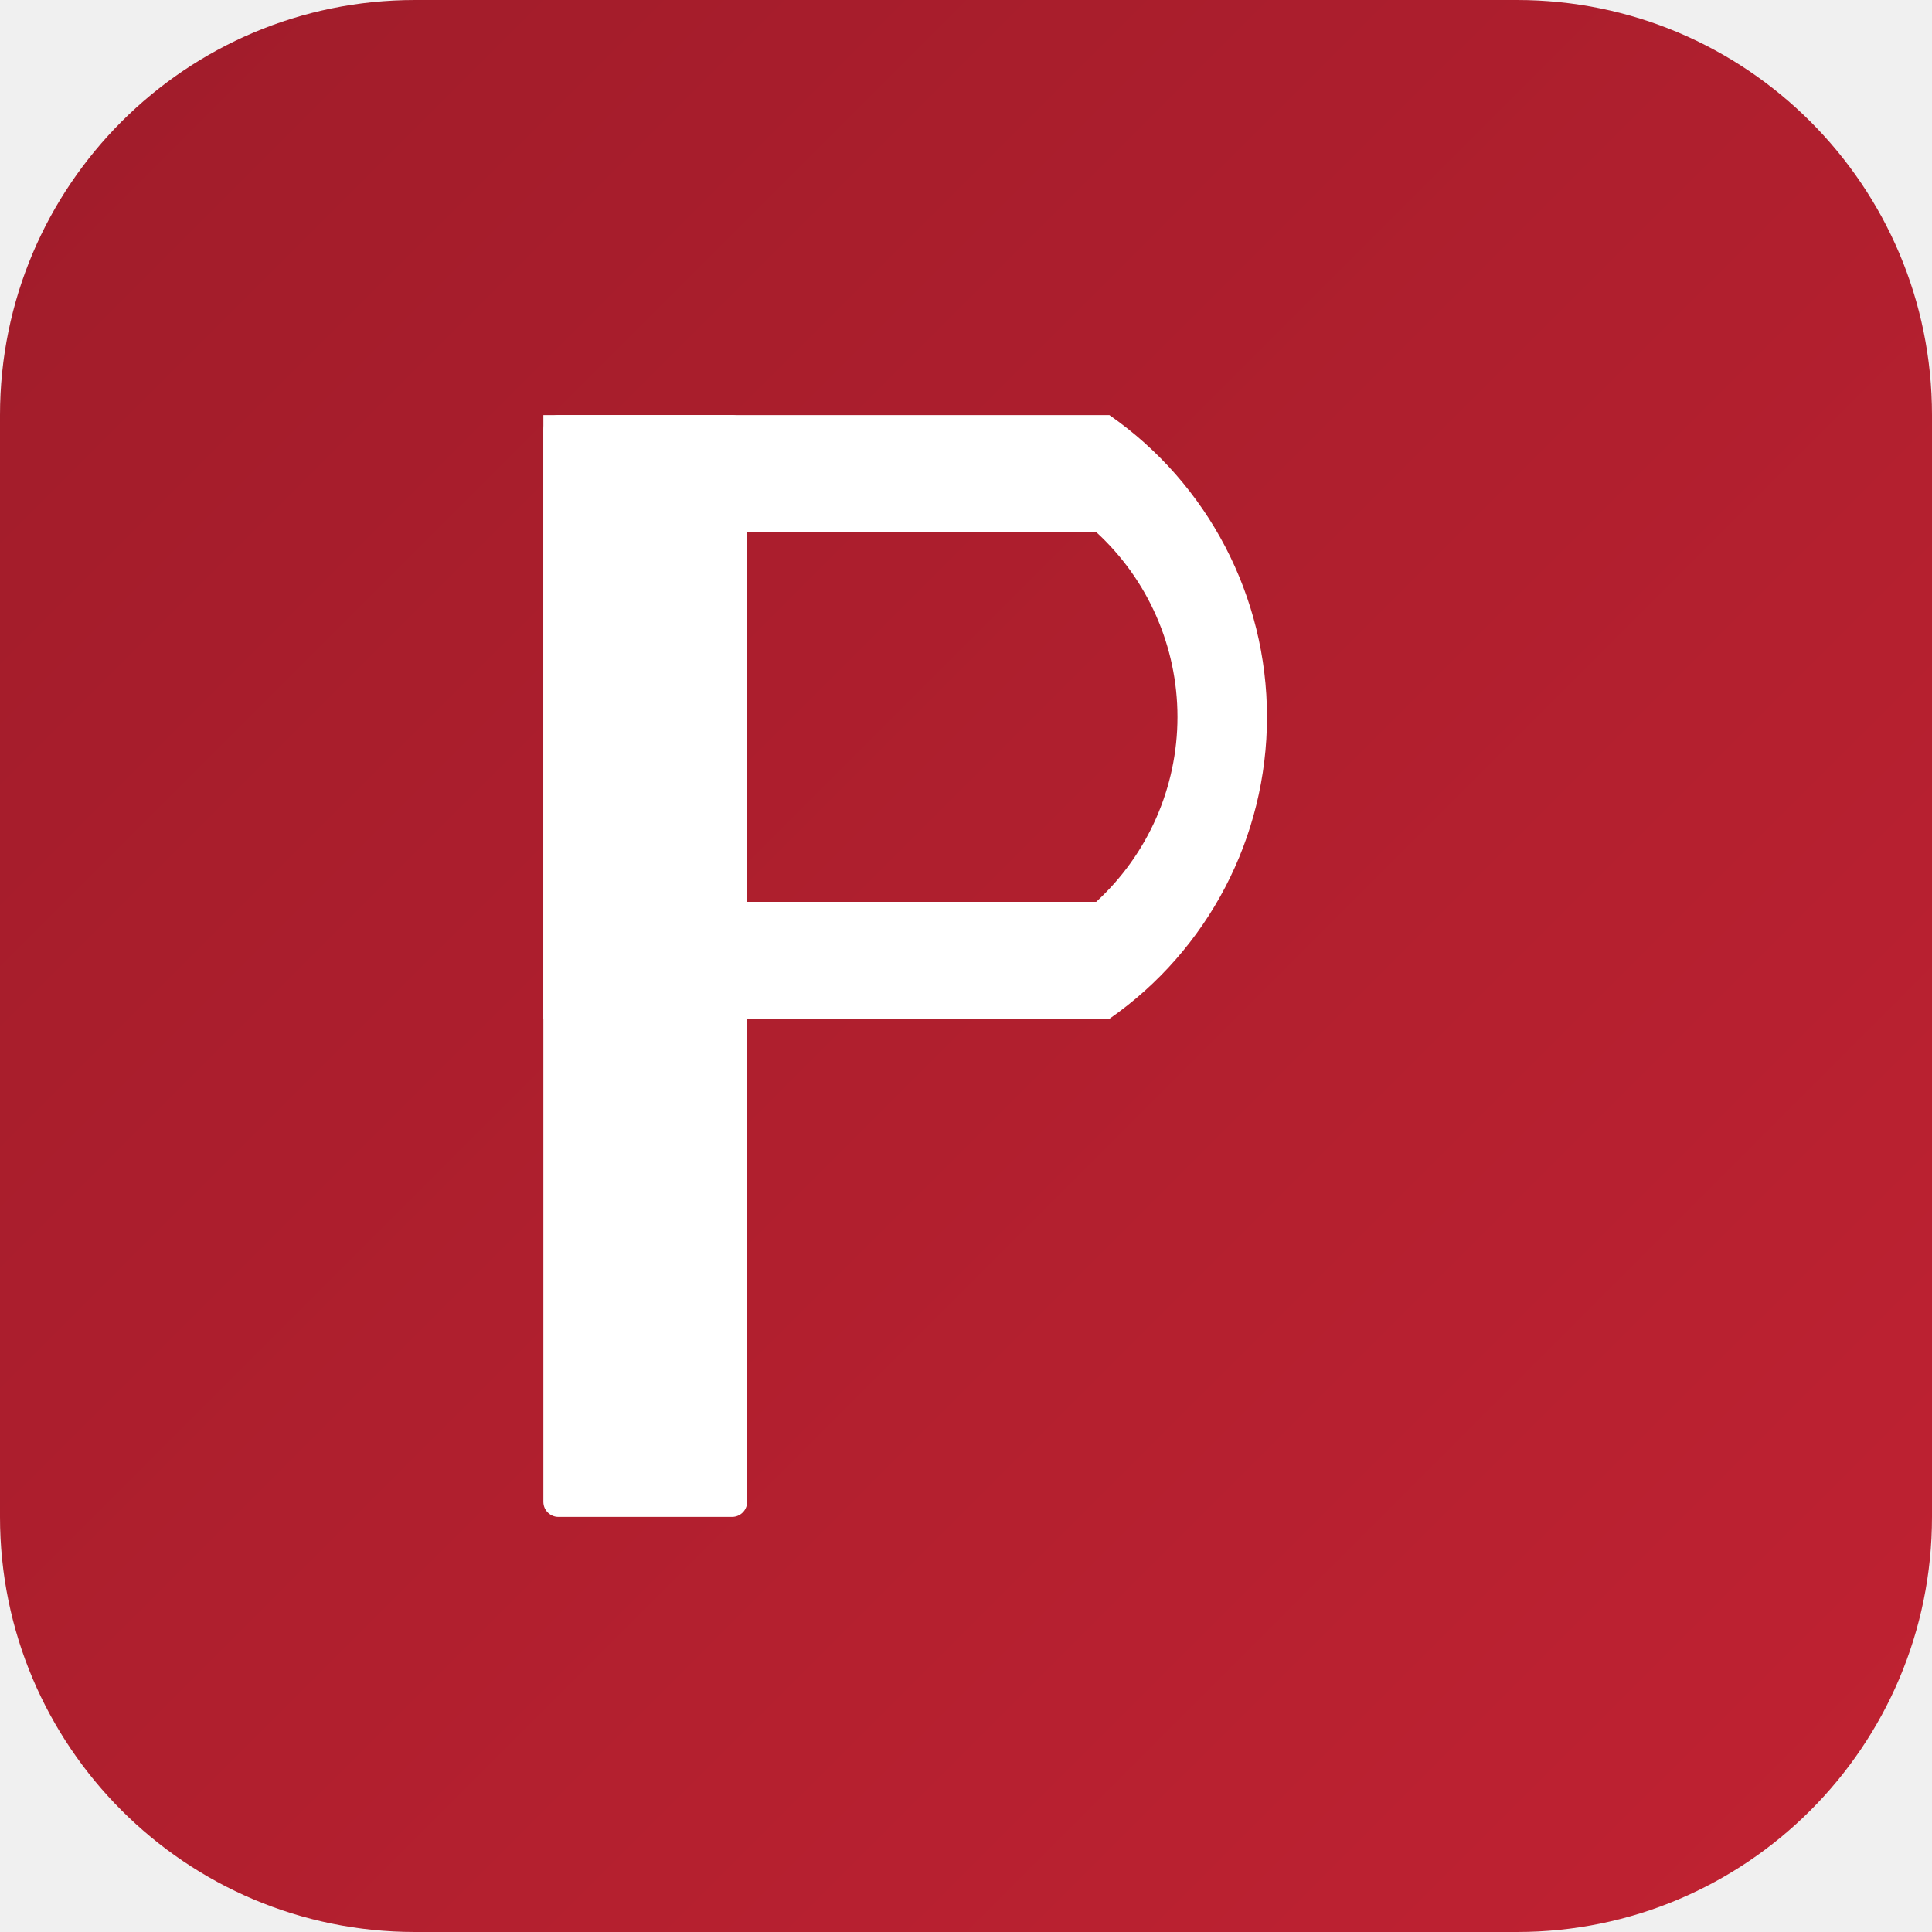
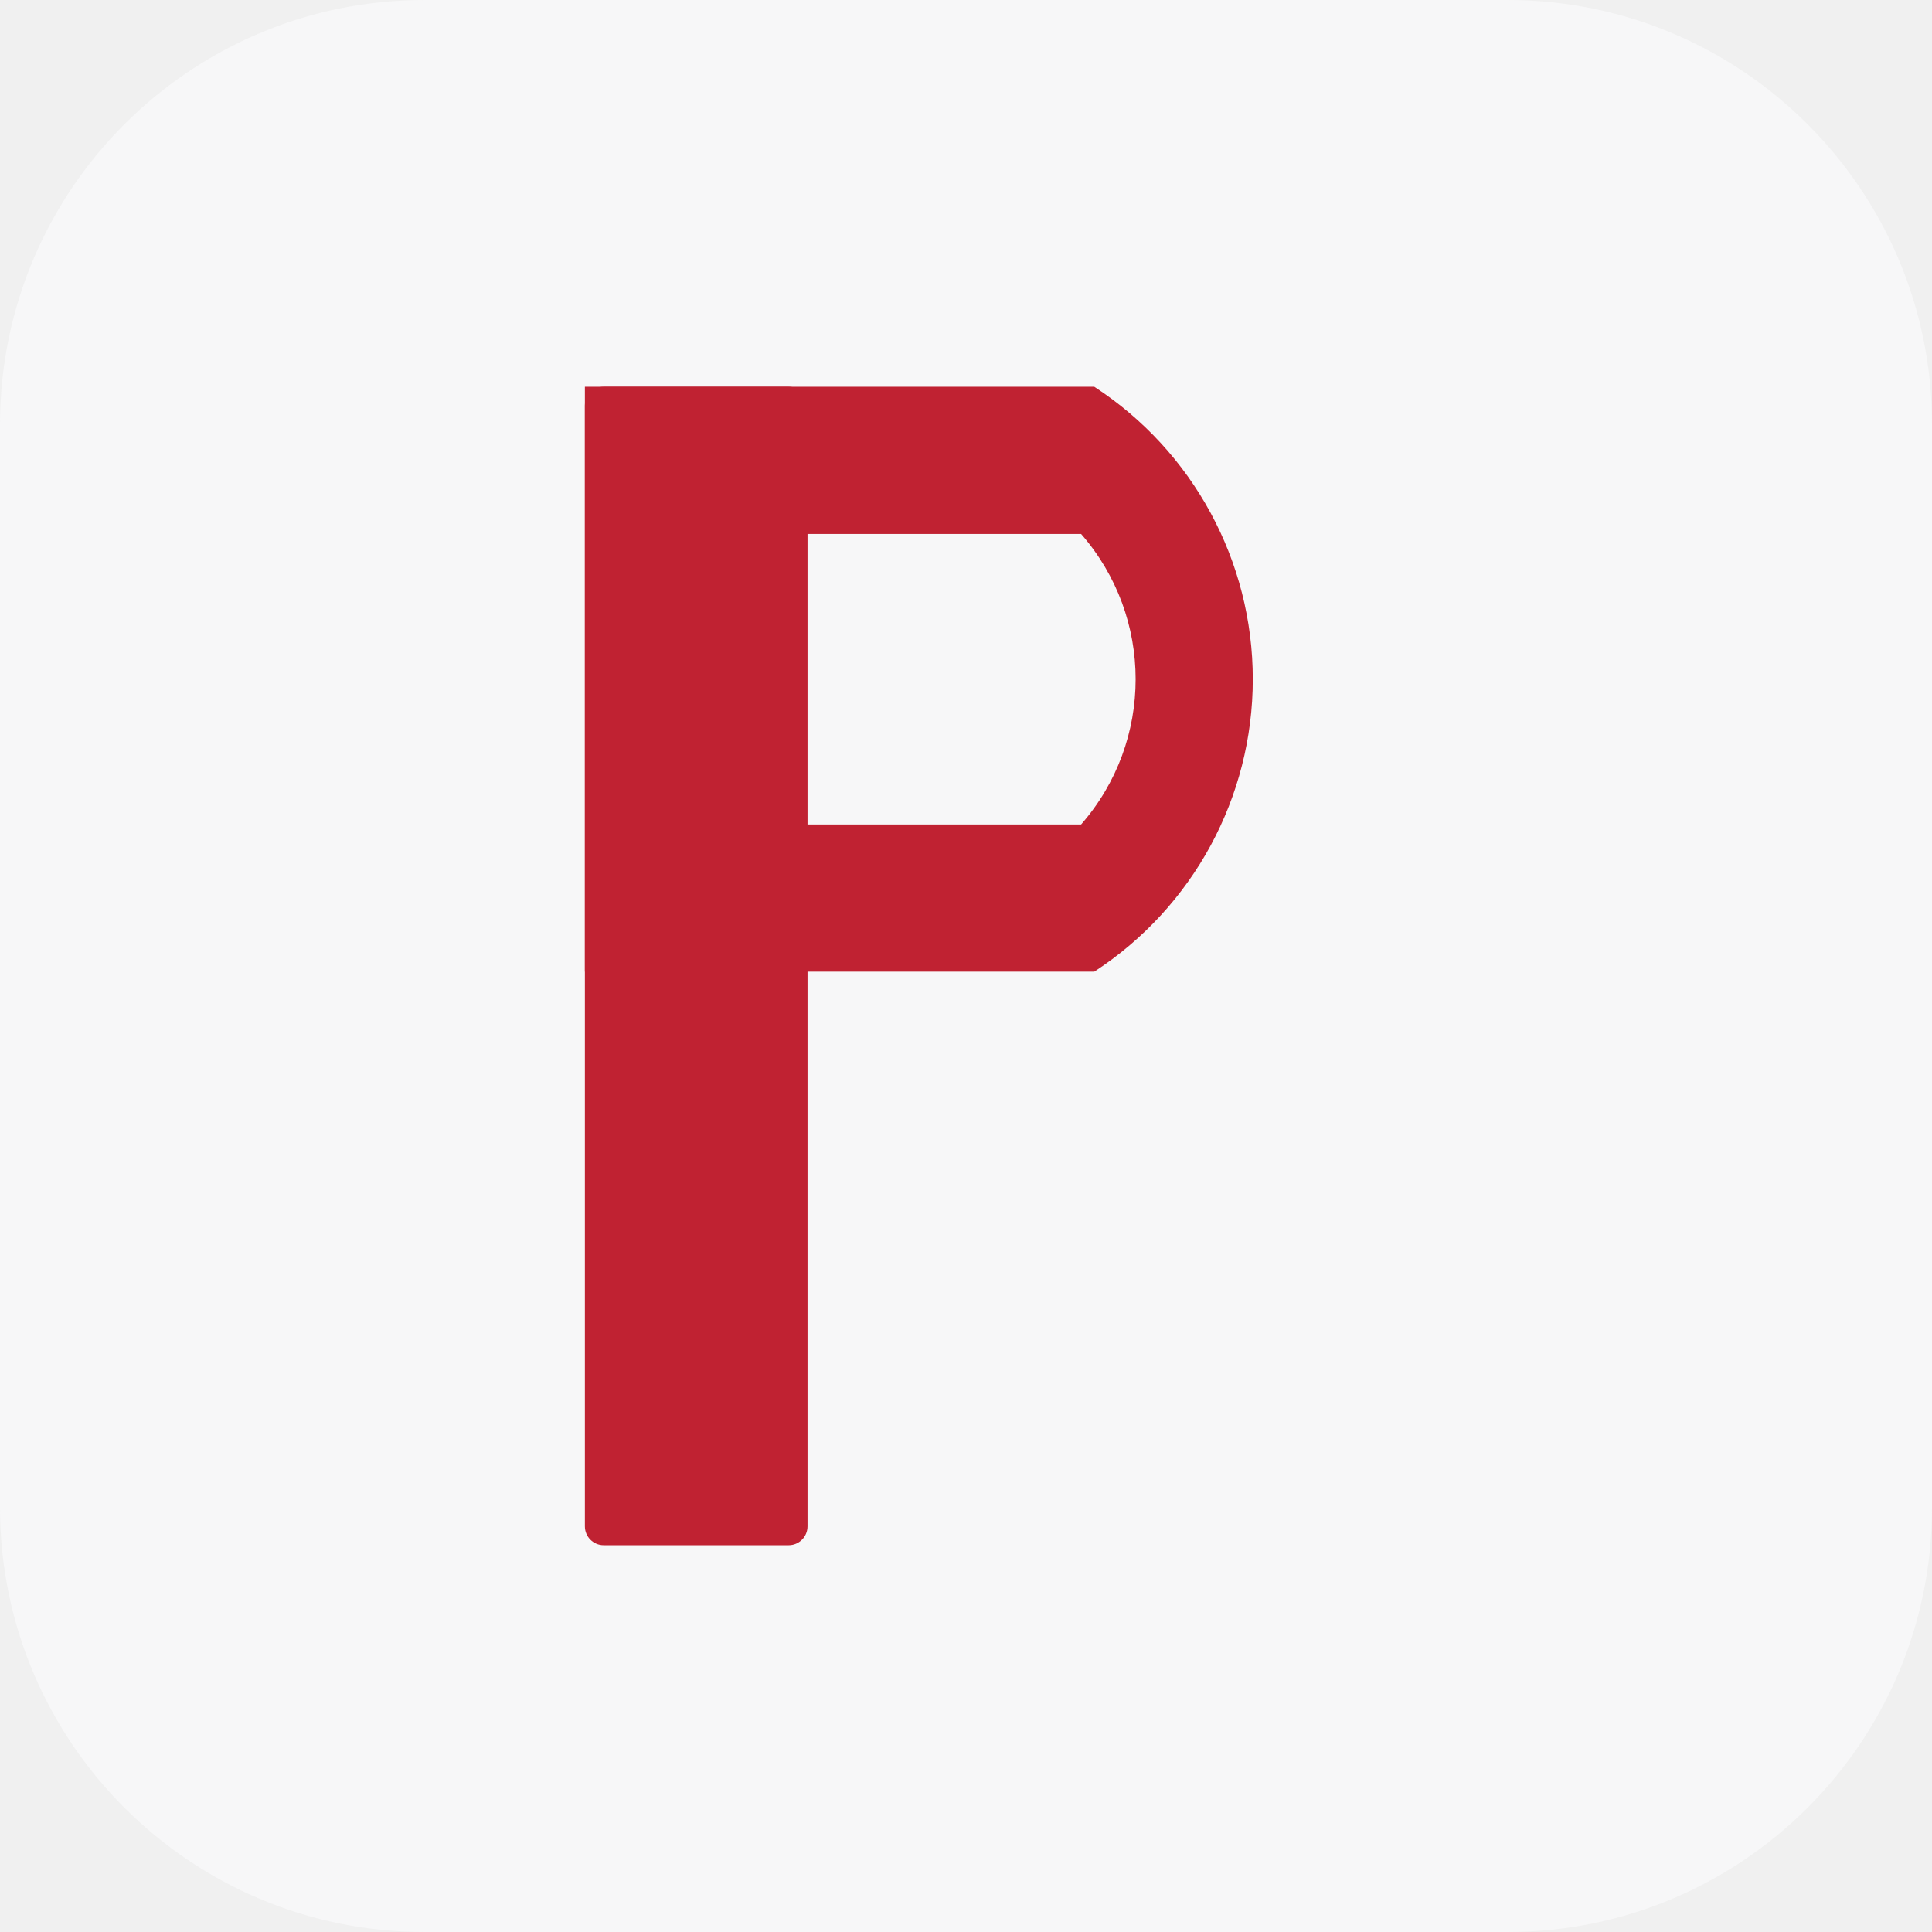
<svg xmlns="http://www.w3.org/2000/svg" viewBox="0 0 1024 1024" width="1024" height="1024">
-   <defs>
-     <linearGradient id="bg-gradient" x1="0" y1="0" x2="1024" y2="1024" gradientUnits="userSpaceOnUse">
-       <stop offset="0%" stop-color="#a01c2a" />
-       <stop offset="100%" stop-color="#c02232" />
-     </linearGradient>
-   </defs>
-   <rect width="1024" height="1024" rx="220" ry="220" fill="url(#bg-gradient)" />
-   <rect x="288" y="220" width="108" height="584" rx="8" ry="8" fill="#ffffff" />
-   <path d="M 288,220 h 300 a 195,195 0 0 1 0,320 h -300 z" fill="#ffffff" />
-   <path d="M 396,282 h 185 a 133,133 0 0 1 0,196 h -185 z" fill="url(#bg-gradient)" />
+   <rect width="1024" height="1024" rx="225" ry="225" fill="#f7f7f8" />
+   <rect x="310" y="205" width="118" height="614" rx="10" ry="10" fill="#c02232" />
+   <path d="M 310,205 h 270 a 185,185 0 0 1 0,310 h -270 z" fill="#c02232" />
+   <path d="M 428,283 h 145 a 117,117 0 0 1 0,154 h -145 z" fill="#f7f7f8" />
</svg>
